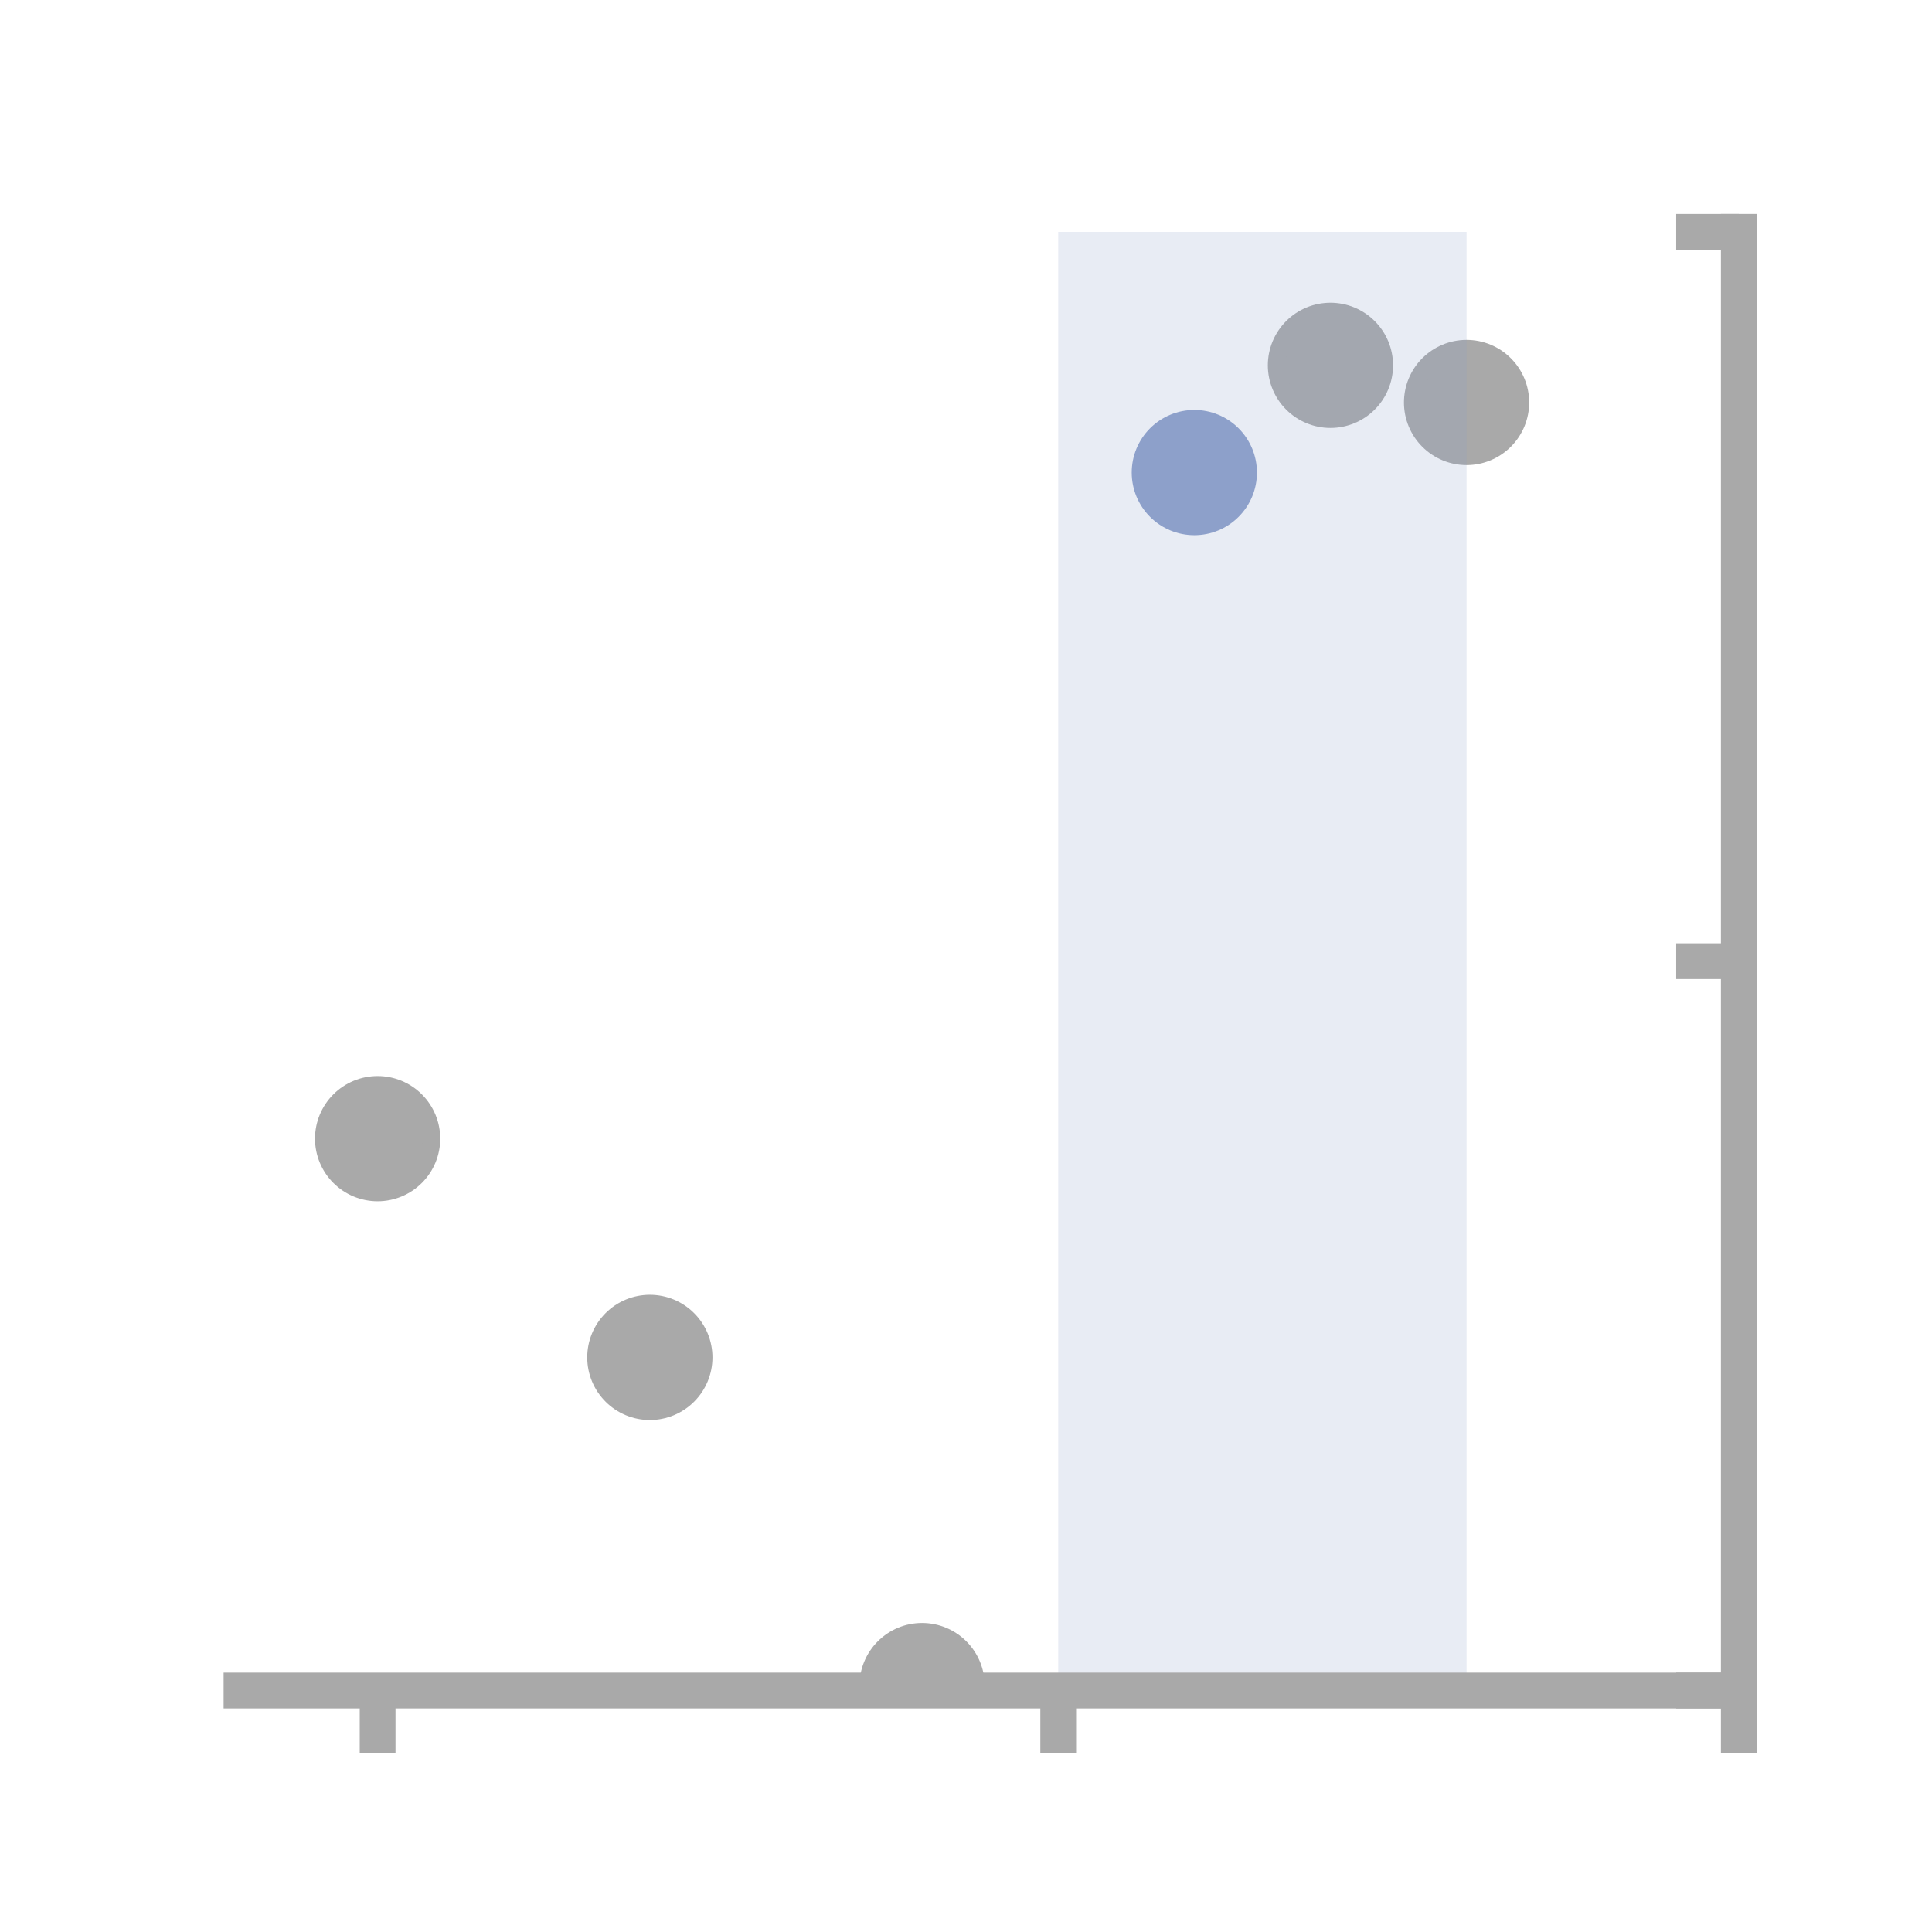
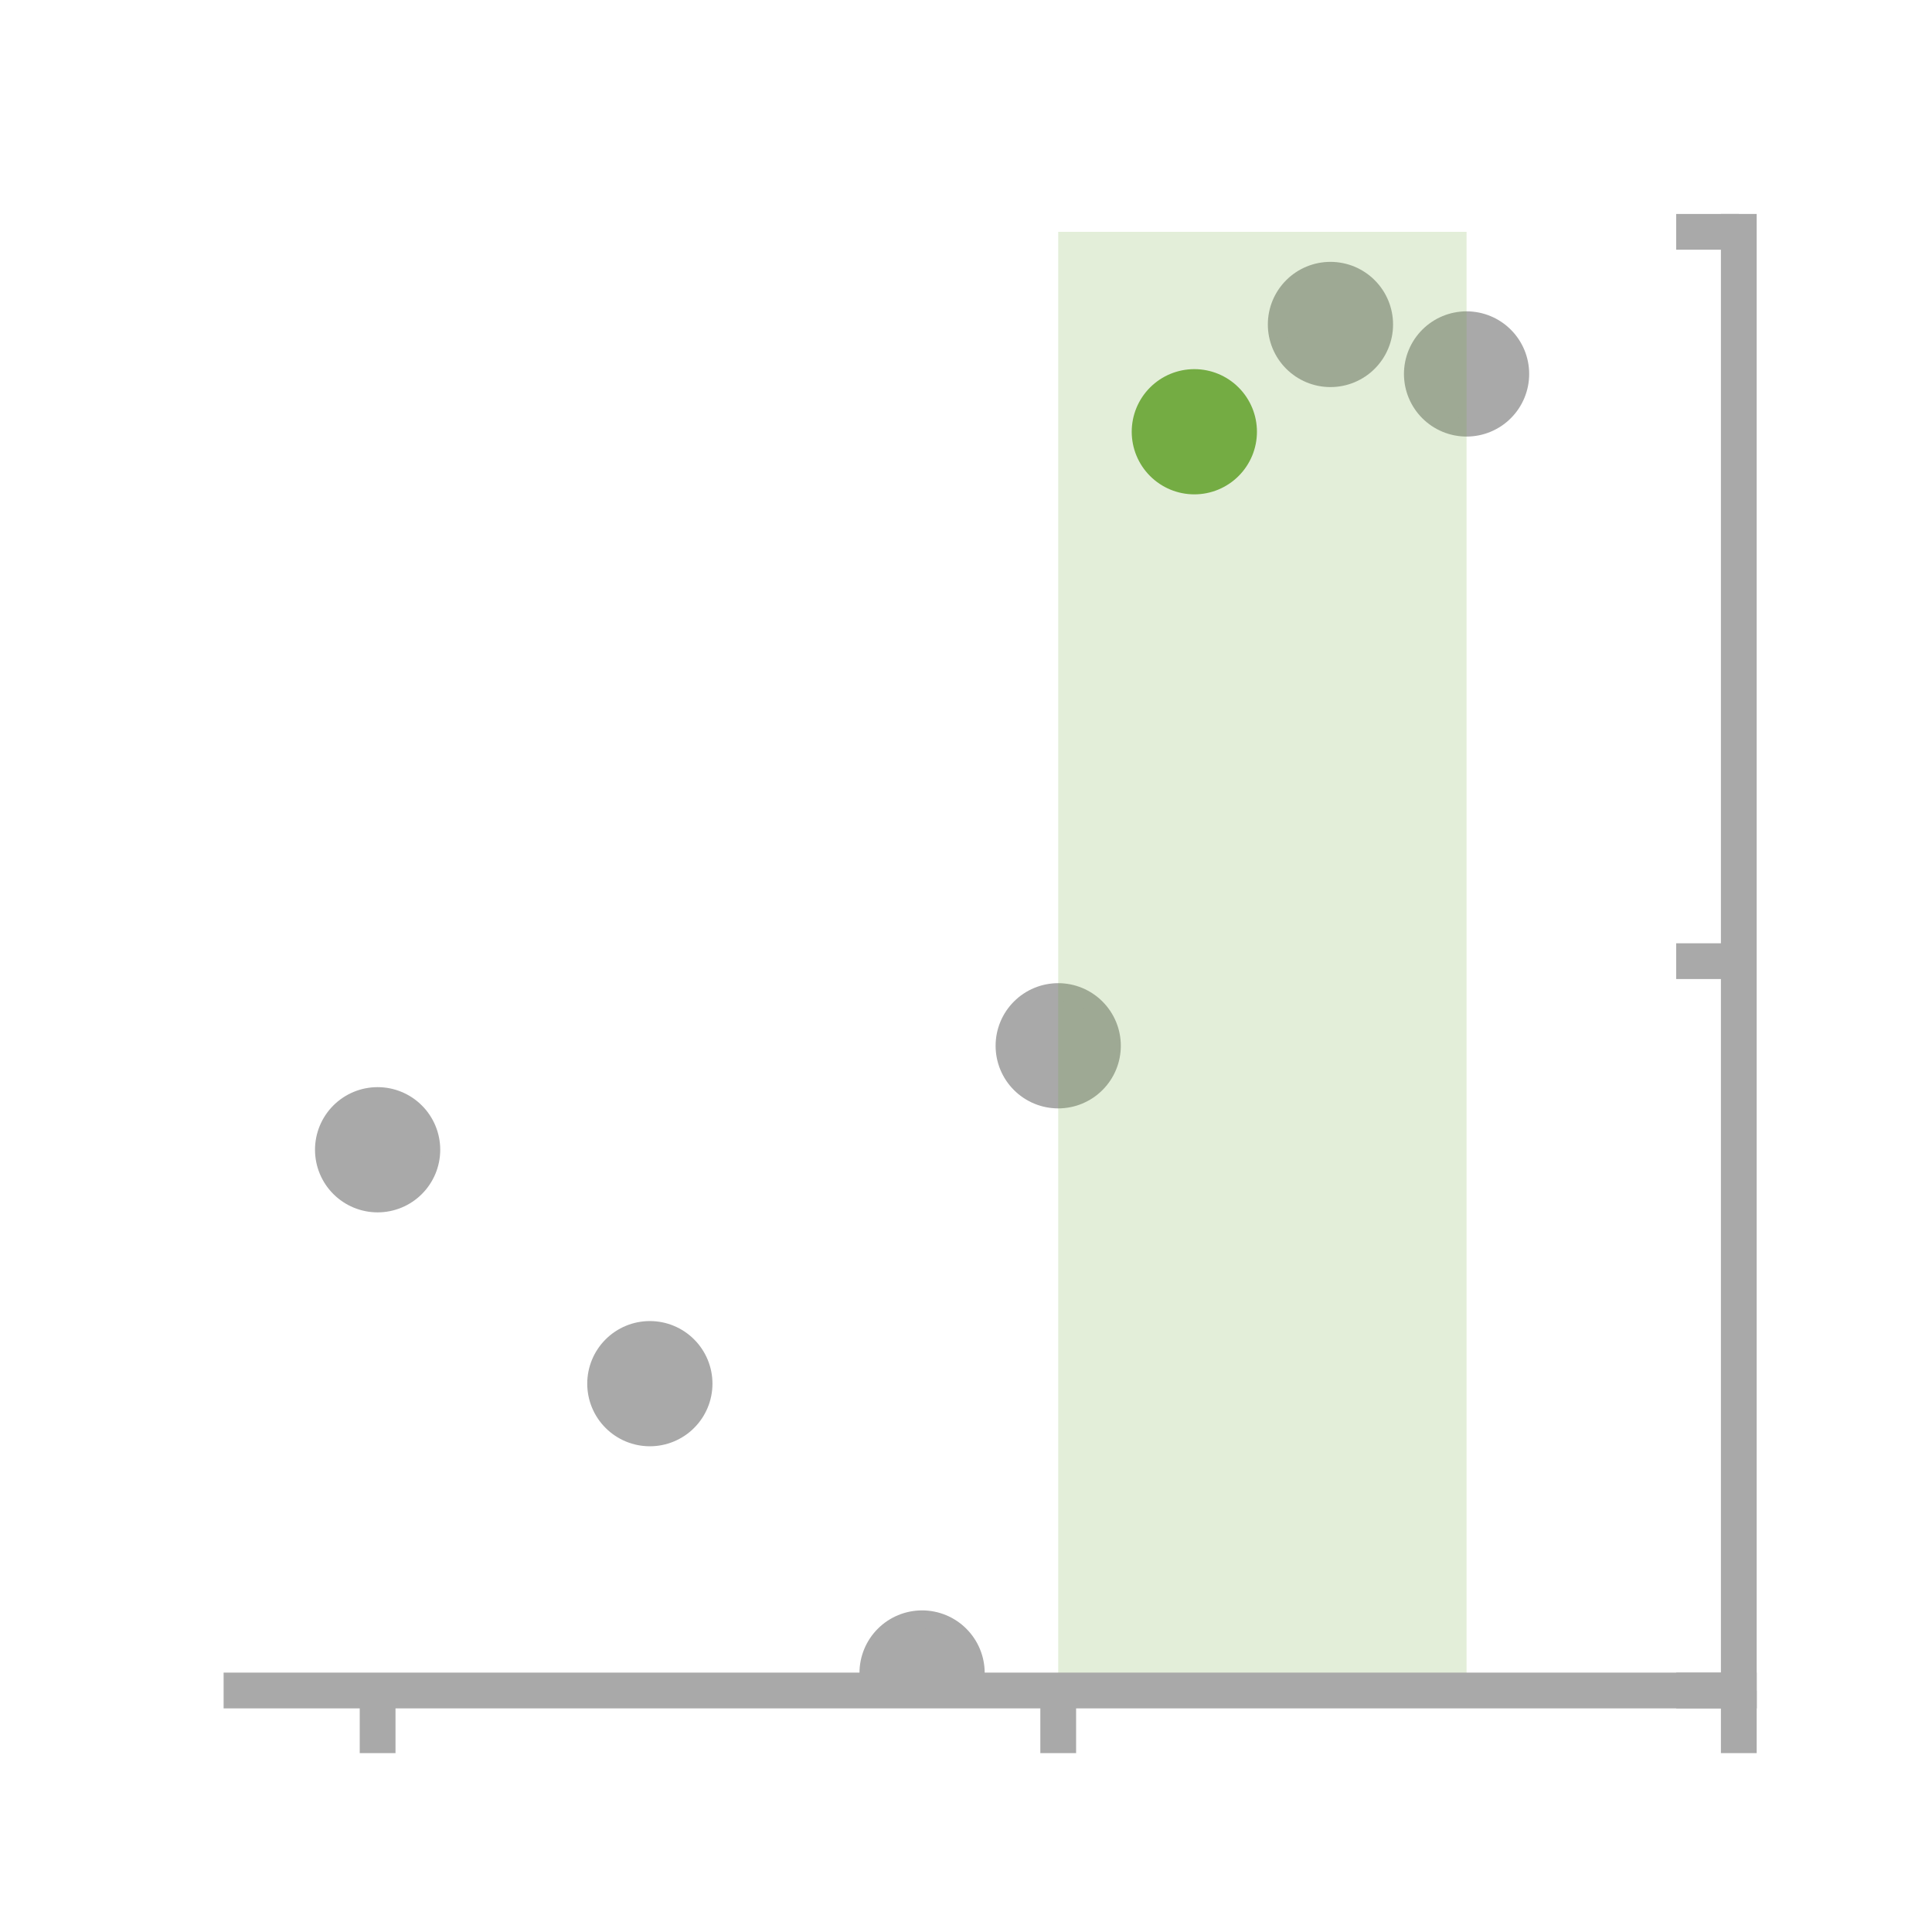
<svg xmlns="http://www.w3.org/2000/svg" xmlns:xlink="http://www.w3.org/1999/xlink" height="108pt" version="1.1" viewBox="0 0 108 108" width="108pt">
  <defs>
    <style type="text/css">
*{stroke-linecap:butt;stroke-linejoin:round;}
  </style>
  </defs>
  <g id="figure_1">
    <g id="patch_1">
      <path d="M 0 108  L 108 108  L 108 0  L 0 0  z " style="fill:none;" />
    </g>
    <g id="axes_1">
      <g id="patch_2">
        <path d="M 13.5 94.5  L 97.2 94.5  L 97.2 12.96  L 13.5 12.96  z " style="fill:none;" />
      </g>
      <g id="PathCollection_1">
        <defs>
-           <path d="M 0 3  C 0.796 3 1.559 2.684 2.121 2.121  C 2.684 1.559 3 0.796 3 0  C 3 -0.796 2.684 -1.559 2.121 -2.121  C 1.559 -2.684 0.796 -3 0 -3  C -0.796 -3 -1.559 -2.684 -2.121 -2.121  C -2.684 -1.559 -3 -0.796 -3 0  C -3 0.796 -2.684 1.559 -2.121 2.121  C -1.559 2.684 -0.796 3 0 3  z " id="m16f5babdf0" style="stroke:#a9a9a9;" />
+           <path d="M 0 3  C 0.796 3 1.559 2.684 2.121 2.121  C 2.684 1.559 3 0.796 3 0  C 3 -0.796 2.684 -1.559 2.121 -2.121  C 1.559 -2.684 0.796 -3 0 -3  C -0.796 -3 -1.559 -2.684 -2.121 -2.121  C -2.684 -1.559 -3 -0.796 -3 0  C -3 0.796 -2.684 1.559 -2.121 2.121  C -1.559 2.684 -0.796 3 0 3  z " id="mba5ecd6ade" style="stroke:#a9a9a9;" />
        </defs>
-         <g clip-path="url(#pd848eb82f7)">
-           <use style="fill:#a9a9a9;stroke:#a9a9a9;" x="21.109" xlink:href="#m16f5babdf0" y="63.651" />
+         <g clip-path="url(#p49c11d6134)">
+           <use style="fill:#a9a9a9;stroke:#a9a9a9;" x="51.545" xlink:href="#mba5ecd6ade" y="93.522" />
        </g>
      </g>
      <g id="PathCollection_2">
-         <defs>
-           <path d="M 0 3  C 0.796 3 1.559 2.684 2.121 2.121  C 2.684 1.559 3 0.796 3 0  C 3 -0.796 2.684 -1.559 2.121 -2.121  C 1.559 -2.684 0.796 -3 0 -3  C -0.796 -3 -1.559 -2.684 -2.121 -2.121  C -2.684 -1.559 -3 -0.796 -3 0  C -3 0.796 -2.684 1.559 -2.121 2.121  C -1.559 2.684 -0.796 3 0 3  z " id="m388e47d616" style="stroke:#8da0cb;" />
-         </defs>
-         <g clip-path="url(#pd848eb82f7)">
-           <use style="fill:#8da0cb;stroke:#8da0cb;" x="66.764" xlink:href="#m388e47d616" y="26.417" />
+         <g clip-path="url(#p49c11d6134)">
+           <use style="fill:#a9a9a9;stroke:#a9a9a9;" x="81.982" xlink:href="#mba5ecd6ade" y="20.904" />
        </g>
      </g>
      <g id="PathCollection_3">
-         <g clip-path="url(#pd848eb82f7)">
-           <use style="fill:#a9a9a9;stroke:#a9a9a9;" x="74.373" xlink:href="#m16f5babdf0" y="20.423" />
+         <g clip-path="url(#p49c11d6134)">
+           <use style="fill:#a9a9a9;stroke:#a9a9a9;" x="21.109" xlink:href="#mba5ecd6ade" y="64.272" />
        </g>
      </g>
      <g id="PathCollection_4">
-         <g clip-path="url(#pd848eb82f7)">
-           <use style="fill:#a9a9a9;stroke:#a9a9a9;" x="36.327" xlink:href="#m16f5babdf0" y="75.88" />
+         <g clip-path="url(#p49c11d6134)">
+           <use style="fill:#a9a9a9;stroke:#a9a9a9;" x="59.155" xlink:href="#mba5ecd6ade" y="58.46" />
        </g>
      </g>
      <g id="PathCollection_5">
-         <g clip-path="url(#pd848eb82f7)">
-           <use style="fill:#a9a9a9;stroke:#a9a9a9;" x="51.545" xlink:href="#m16f5babdf0" y="94.224" />
+         <g clip-path="url(#p49c11d6134)">
+           <use style="fill:#a9a9a9;stroke:#a9a9a9;" x="74.373" xlink:href="#mba5ecd6ade" y="18.138" />
        </g>
      </g>
      <g id="PathCollection_6">
-         <g clip-path="url(#pd848eb82f7)">
-           <use style="fill:#a9a9a9;stroke:#a9a9a9;" x="81.982" xlink:href="#m16f5babdf0" y="22.5" />
+         <g clip-path="url(#p49c11d6134)">
+           <use style="fill:#a9a9a9;stroke:#a9a9a9;" x="36.327" xlink:href="#mba5ecd6ade" y="77.348" />
+         </g>
+       </g>
+       <g id="PathCollection_7">
+         <defs>
+           <path d="M 0 3  C 0.796 3 1.559 2.684 2.121 2.121  C 2.684 1.559 3 0.796 3 0  C 3 -0.796 2.684 -1.559 2.121 -2.121  C 1.559 -2.684 0.796 -3 0 -3  C -0.796 -3 -1.559 -2.684 -2.121 -2.121  C -2.684 -1.559 -3 -0.796 -3 0  C -3 0.796 -2.684 1.559 -2.121 2.121  C -1.559 2.684 -0.796 3 0 3  z " id="mca568881b7" style="stroke:#74ac44;" />
+         </defs>
+         <g clip-path="url(#p49c11d6134)">
+           <use style="fill:#74ac44;stroke:#74ac44;" x="66.764" xlink:href="#mca568881b7" y="24.135" />
        </g>
      </g>
      <g id="PolyCollection_1">
-         <path clip-path="url(#pd848eb82f7)" d="M 59.155 94.5  L 81.982 94.5  L 81.982 12.96  L 59.155 12.96  L 59.155 12.96  L 59.155 94.5  z " style="fill:#8da0cb;fill-opacity:0.2;" />
+         <path clip-path="url(#p49c11d6134)" d="M 59.155 94.5  L 81.982 94.5  L 81.982 12.96  L 59.155 12.96  L 59.155 12.96  L 59.155 94.5  z " style="fill:#74ac44;fill-opacity:0.2;" />
      </g>
      <g id="matplotlib.axis_1">
        <g id="xtick_1">
          <g id="line2d_1">
            <defs>
-               <path d="M 0 0  L 0 3.5  " id="m873e0360c4" style="stroke:#a9a9a9;stroke-width:2;" />
+               <path d="M 0 0  L 0 3.5  " id="mc9cc551648" style="stroke:#a9a9a9;stroke-width:2;" />
            </defs>
            <g>
-               <use style="fill:#a9a9a9;stroke:#a9a9a9;stroke-width:2;" x="97.2" xlink:href="#m873e0360c4" y="94.5" />
+               <use style="fill:#a9a9a9;stroke:#a9a9a9;stroke-width:2;" x="97.2" xlink:href="#mc9cc551648" y="94.5" />
            </g>
          </g>
        </g>
        <g id="xtick_2">
          <g id="line2d_2">
            <g>
-               <use style="fill:#a9a9a9;stroke:#a9a9a9;stroke-width:2;" x="59.155" xlink:href="#m873e0360c4" y="94.5" />
+               <use style="fill:#a9a9a9;stroke:#a9a9a9;stroke-width:2;" x="59.155" xlink:href="#mc9cc551648" y="94.5" />
            </g>
          </g>
        </g>
        <g id="xtick_3">
          <g id="line2d_3">
            <g>
-               <use style="fill:#a9a9a9;stroke:#a9a9a9;stroke-width:2;" x="21.109" xlink:href="#m873e0360c4" y="94.5" />
+               <use style="fill:#a9a9a9;stroke:#a9a9a9;stroke-width:2;" x="21.109" xlink:href="#mc9cc551648" y="94.5" />
            </g>
          </g>
        </g>
      </g>
      <g id="matplotlib.axis_2">
        <g id="ytick_1">
          <g id="line2d_4">
            <defs>
-               <path d="M 0 0  L -3.5 0  " id="mff5607de90" style="stroke:#a9a9a9;stroke-width:2;" />
+               <path d="M 0 0  L -3.5 0  " id="m1aa47d77db" style="stroke:#a9a9a9;stroke-width:2;" />
            </defs>
            <g>
-               <use style="fill:#a9a9a9;stroke:#a9a9a9;stroke-width:2;" x="97.2" xlink:href="#mff5607de90" y="94.5" />
+               <use style="fill:#a9a9a9;stroke:#a9a9a9;stroke-width:2;" x="97.2" xlink:href="#m1aa47d77db" y="94.5" />
            </g>
          </g>
        </g>
        <g id="ytick_2">
          <g id="line2d_5">
            <g>
-               <use style="fill:#a9a9a9;stroke:#a9a9a9;stroke-width:2;" x="97.2" xlink:href="#mff5607de90" y="53.73" />
+               <use style="fill:#a9a9a9;stroke:#a9a9a9;stroke-width:2;" x="97.2" xlink:href="#m1aa47d77db" y="53.73" />
            </g>
          </g>
        </g>
        <g id="ytick_3">
          <g id="line2d_6">
            <g>
-               <use style="fill:#a9a9a9;stroke:#a9a9a9;stroke-width:2;" x="97.2" xlink:href="#mff5607de90" y="12.96" />
+               <use style="fill:#a9a9a9;stroke:#a9a9a9;stroke-width:2;" x="97.2" xlink:href="#m1aa47d77db" y="12.96" />
            </g>
          </g>
        </g>
      </g>
      <g id="patch_3">
        <path d="M 97.2 94.5  L 97.2 12.96  " style="fill:none;stroke:#a9a9a9;stroke-linecap:square;stroke-linejoin:miter;stroke-width:2;" />
      </g>
      <g id="patch_4">
        <path d="M 97.2 94.5  L 97.2 12.96  " style="fill:none;" />
      </g>
      <g id="patch_5">
        <path d="M 13.5 94.5  L 97.2 94.5  " style="fill:none;stroke:#a9a9a9;stroke-linecap:square;stroke-linejoin:miter;stroke-width:2;" />
      </g>
      <g id="patch_6">
        <path d="M 13.5 12.96  L 97.2 12.96  " style="fill:none;" />
      </g>
    </g>
  </g>
  <defs>
-     <clipPath id="pd848eb82f7">
+     <clipPath id="p49c11d6134">
      <rect height="81.54" width="83.7" x="13.5" y="12.96" />
    </clipPath>
  </defs>
</svg>
